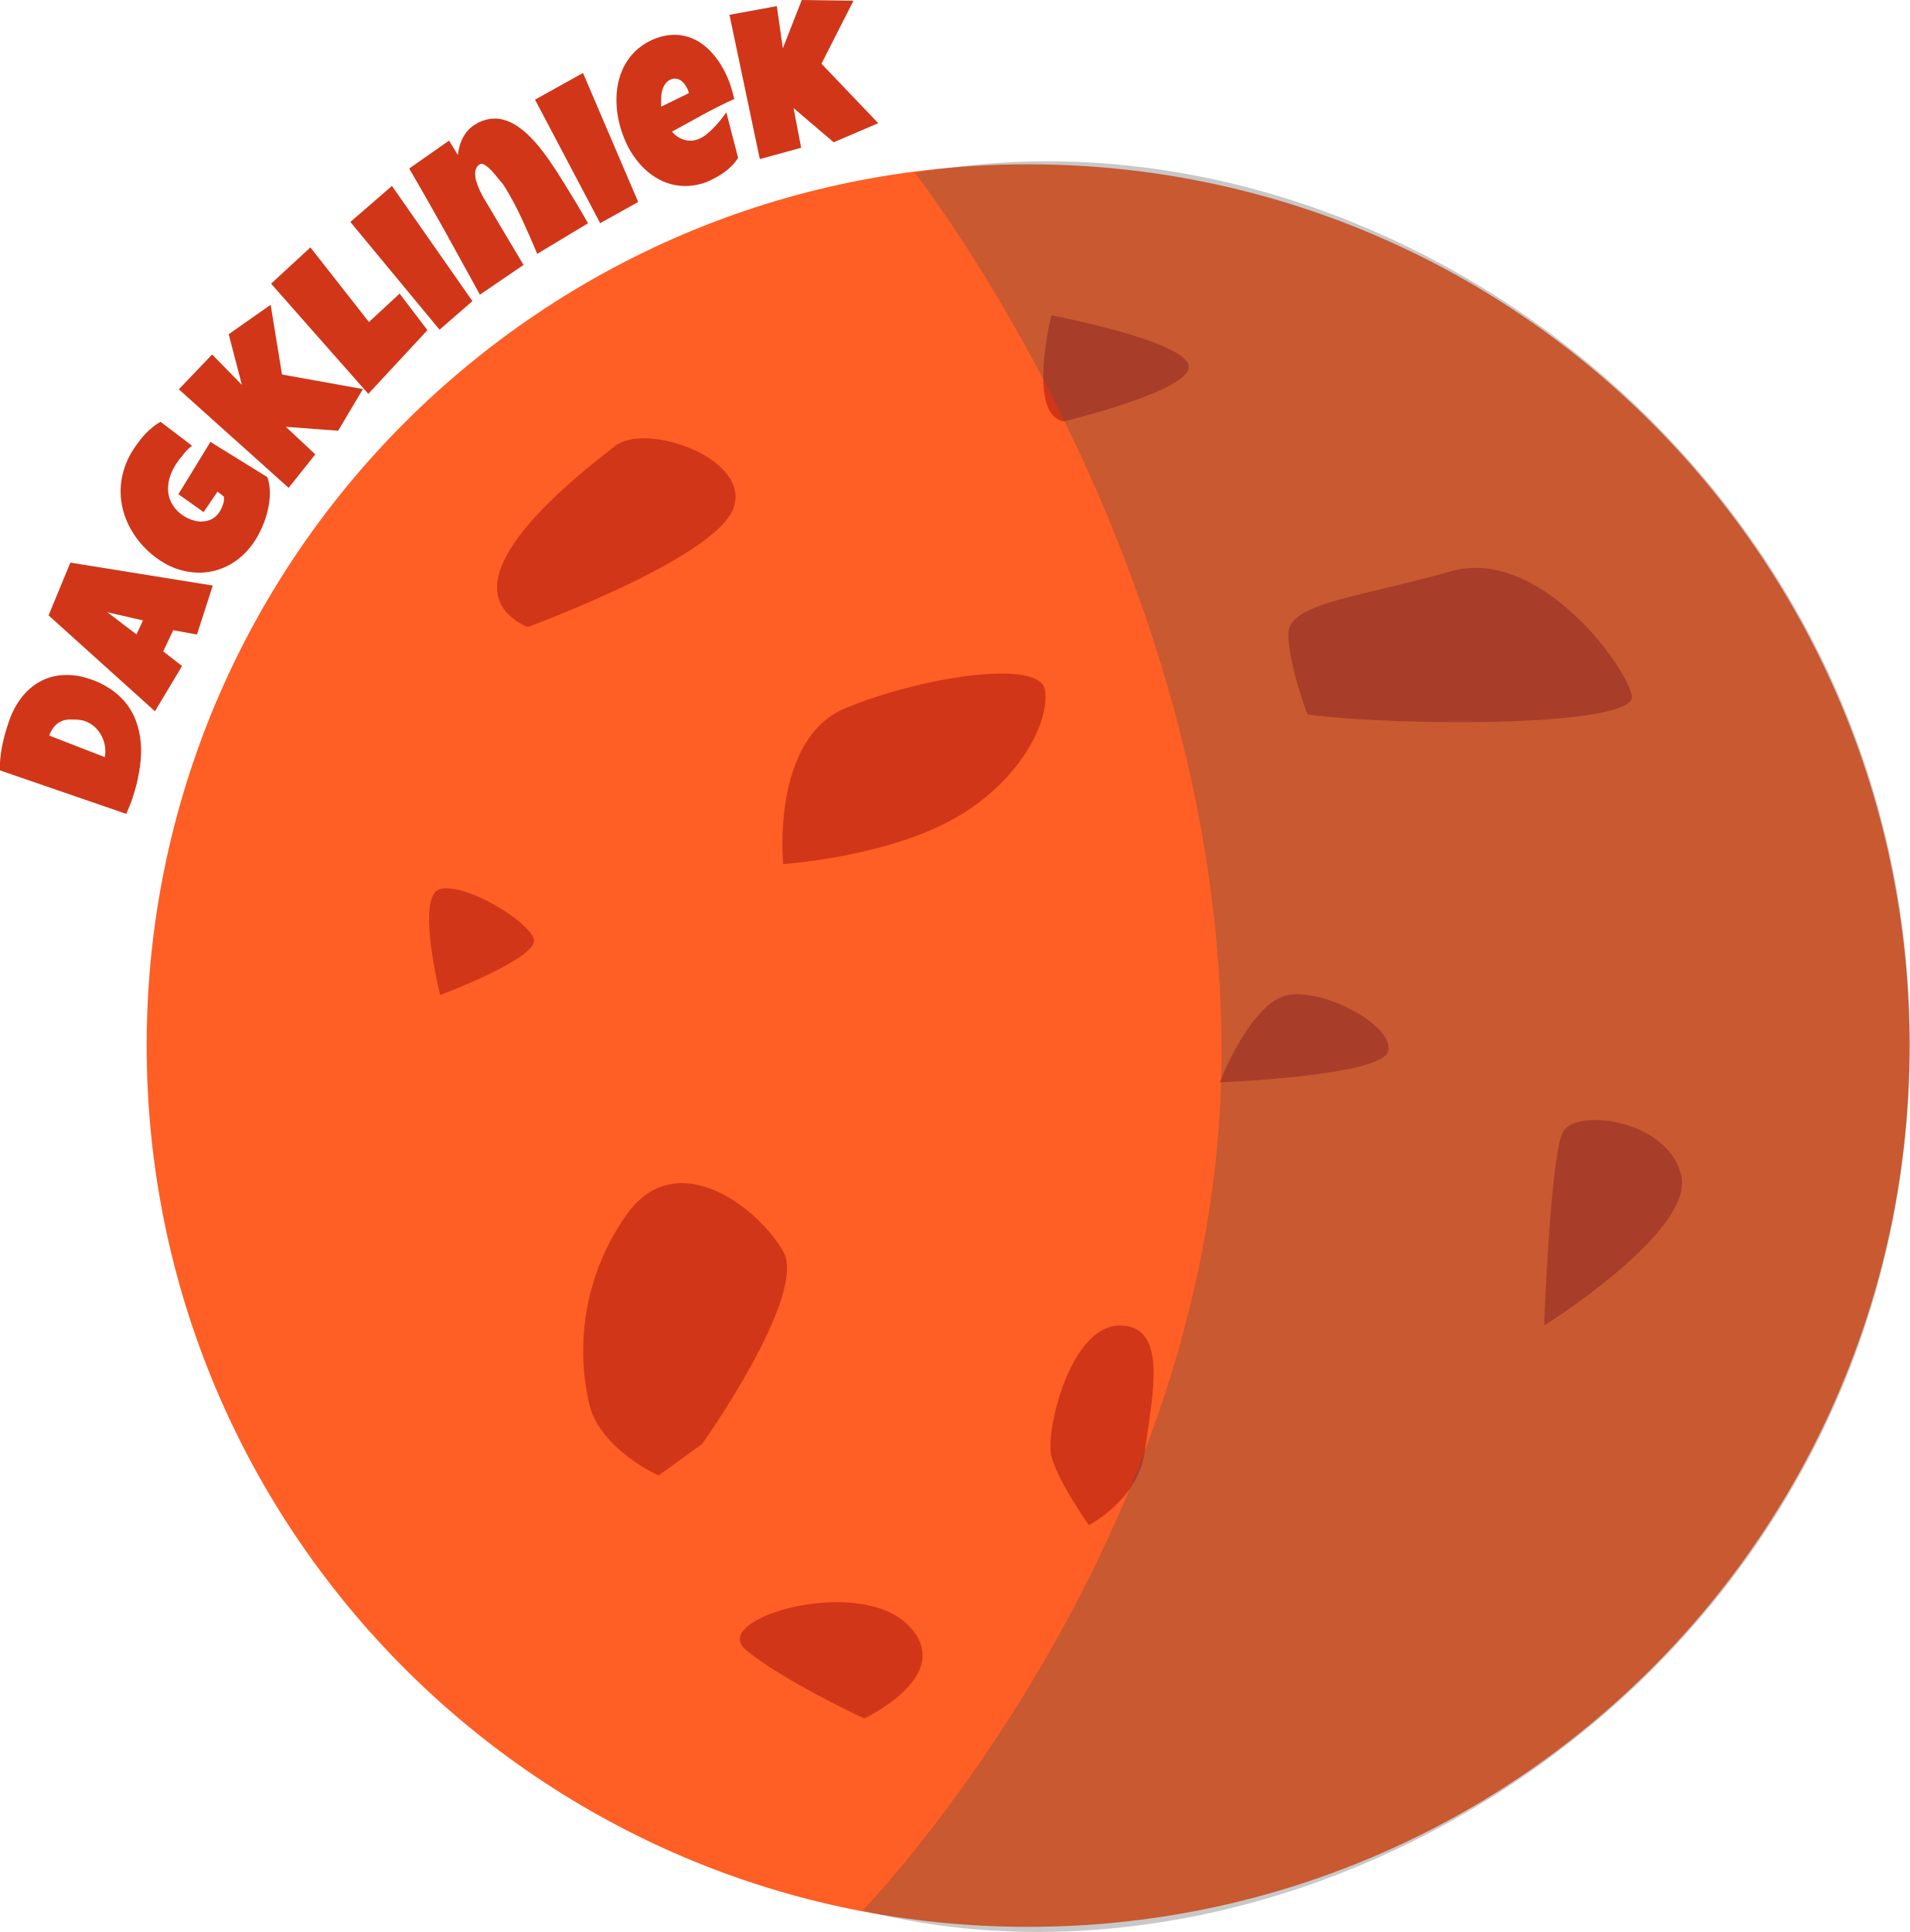
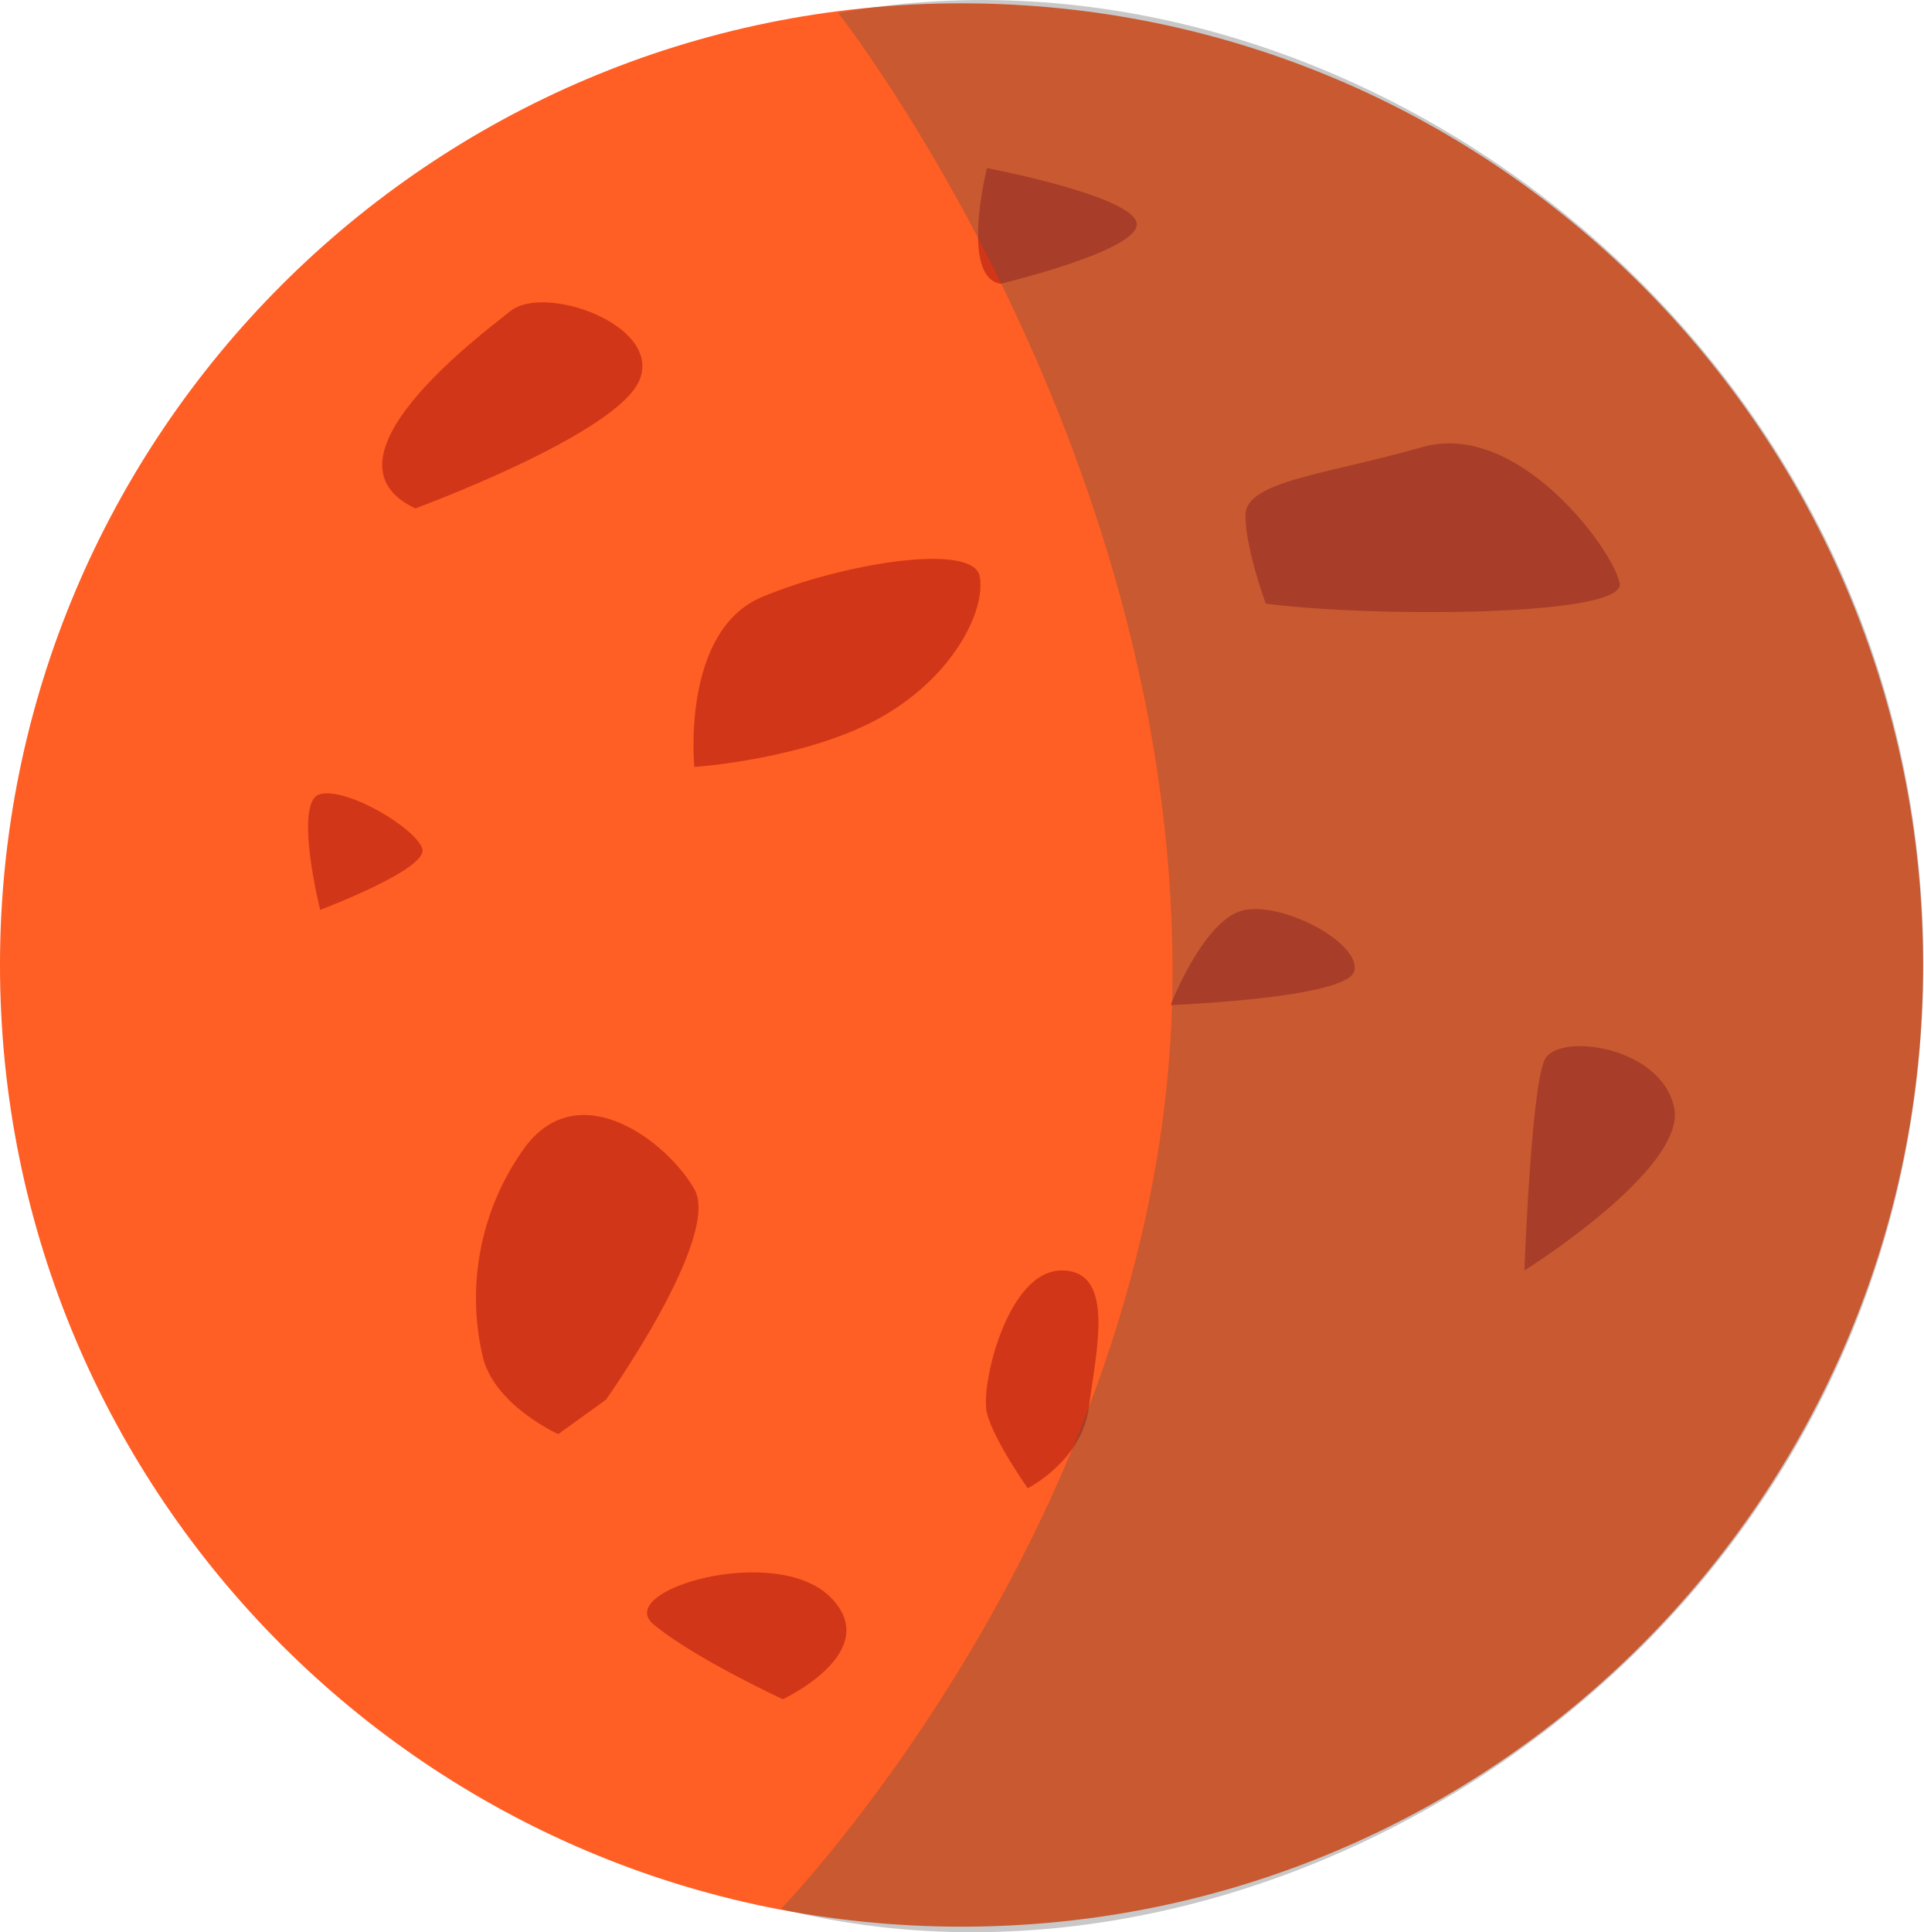
- <svg xmlns="http://www.w3.org/2000/svg" id="Laag_1" data-name="Laag 1" viewBox="0 0 219.03 221.62">
+ <svg xmlns="http://www.w3.org/2000/svg" id="Laag_1" data-name="Laag 1" viewBox="0 0 202.21 203.09">
  <defs>
-     <style>.cls-1{fill:#ff5e24;}.cls-2{fill:#d13618;}.cls-3{fill:#4d4d4d;opacity:0.31;isolation:isolate;}</style>
+     <style>.cls-1{fill:#ff5e24;}.cls-2{fill:#d13618;}.cls-3{fill:#4d4d4d;opacity:0.31;}</style>
  </defs>
-   <circle class="cls-1" cx="117.91" cy="119.94" r="101.09" />
-   <path class="cls-2" d="M63.54,73.4S85,65.53,87.15,59.8s-10-10-13.6-7.15S52.81,68.39,63.54,73.4Z" transform="translate(-3.05 -1.46)" />
-   <path class="cls-2" d="M92.87,100.58S91.44,86.27,100,82.7,122.2,77,122.87,80.55s-2.86,10.73-10.73,15S92.87,100.58,92.87,100.58Z" transform="translate(-3.05 -1.46)" />
-   <path class="cls-2" d="M153,83.41c10.73,1.43,37.92,1.43,37.2-2.15S179.42,64.1,169.41,67s-18.6,3.57-18.6,7.15S153,83.41,153,83.41Z" transform="translate(-3.05 -1.46)" />
-   <path class="cls-2" d="M142.94,125.61s18.6-.71,19.31-3.57-7.15-7.16-11.44-6.44S142.94,125.61,142.94,125.61Z" transform="translate(-3.05 -1.46)" />
-   <path class="cls-2" d="M127.92,176.4s5.72-2.86,6.44-8.58,2.86-14.31-2.87-14.31-8.58,12.16-7.86,15S127.92,176.4,127.92,176.4Z" transform="translate(-3.05 -1.46)" />
-   <path class="cls-2" d="M102.17,198.58s10.73-5,5-10.73-22.89-.72-18.59,2.86S102.17,198.58,102.17,198.58Z" transform="translate(-3.05 -1.46)" />
-   <path class="cls-2" d="M83.57,167.1S95.73,150,92.87,145,80.71,132.8,75,140.67a27,27,0,0,0-4.29,22.17c1.43,5,7.87,7.87,7.87,7.87Z" transform="translate(-3.05 -1.46)" />
-   <path class="cls-2" d="M53.53,115.6s11.44-4.29,10.73-6.44-7.87-6.44-10.73-5.72S53.53,115.6,53.53,115.6Z" transform="translate(-3.05 -1.46)" />
-   <path class="cls-2" d="M125.06,49.79s15-3.58,14.3-6.44-15.73-5.72-15.73-5.72S120.77,49.08,125.06,49.79Z" transform="translate(-3.05 -1.46)" />
-   <path class="cls-2" d="M180.14,153.51s17.16-10.73,15.73-17.17-12.16-7.86-13.59-5S180.14,153.51,180.14,153.51Z" transform="translate(-3.05 -1.46)" />
-   <path class="cls-3" d="M222.08,120.62c.35,70.45-66.88,113.45-120.1,100,0,0,41.17-42.41,41.17-98.5S108,21.32,108,21.32C161.68,11.52,221.76,55.81,222.08,120.62Z" transform="translate(-3.05 -1.46)" />
-   <path class="cls-2" d="M13.23,79.31a9.44,9.44,0,0,1,2.68,1.32,7.88,7.88,0,0,1,1.85,1.84,7.51,7.51,0,0,1,1.07,2.25,10.29,10.29,0,0,1,.4,2.55A13.54,13.54,0,0,1,19,90a18.1,18.1,0,0,1-.69,2.82c-.11.35-.23.7-.36,1s-.27.66-.42,1l-14.52-5a15.77,15.77,0,0,1,.27-2.72A21,21,0,0,1,4,84.44a9.6,9.6,0,0,1,1.4-2.81,6.94,6.94,0,0,1,2.08-1.9,6.2,6.2,0,0,1,2.63-.82A7.76,7.76,0,0,1,13.23,79.31Zm1.84,9a3.87,3.87,0,0,0,0-1.36,3.6,3.6,0,0,0-.45-1.21,3.41,3.41,0,0,0-.83-1,3.59,3.59,0,0,0-1.16-.62A5.15,5.15,0,0,0,11.37,84a2.88,2.88,0,0,0-1.11.12,2.27,2.27,0,0,0-.9.59,3.07,3.07,0,0,0-.66,1.13Z" transform="translate(-3.05 -1.46)" />
-   <path class="cls-2" d="M27.45,68.63l-1.81,5.62-2.72-.5-1.15,2.43,2.16,1.68-3.11,5.19-12.2-11L11.12,66Zm-8,4-4.09-.94,3.34,2.54Z" transform="translate(-3.05 -1.46)" />
-   <path class="cls-2" d="M33.71,56.19A5.36,5.36,0,0,1,34,58a8.48,8.48,0,0,1-.23,1.93,10.42,10.42,0,0,1-.61,1.89,10.65,10.65,0,0,1-.87,1.65,8.34,8.34,0,0,1-2.2,2.33A7.4,7.4,0,0,1,27.36,67a7.32,7.32,0,0,1-2.95,0,8,8,0,0,1-2.94-1.21,10,10,0,0,1-1.93-1.61,9.87,9.87,0,0,1-1.45-1.95,9.23,9.23,0,0,1-.91-2.18,8.84,8.84,0,0,1-.3-2.34,8.63,8.63,0,0,1,.38-2.38,8.89,8.89,0,0,1,1.09-2.32c.19-.29.4-.58.63-.89a10.58,10.58,0,0,1,.74-.89,8.93,8.93,0,0,1,.85-.78,5,5,0,0,1,.9-.6l3.6,2.74a5.8,5.8,0,0,0-1,1,11.75,11.75,0,0,0-.83,1.1,6.21,6.21,0,0,0-.75,1.62,4.47,4.47,0,0,0-.15,1.61,3.55,3.55,0,0,0,.52,1.48,4,4,0,0,0,1.25,1.24,4.13,4.13,0,0,0,1.09.5,3.11,3.11,0,0,0,1.12.14A2.71,2.71,0,0,0,27.36,61a2.39,2.39,0,0,0,.86-.82,3.62,3.62,0,0,0,.4-.84,1.94,1.94,0,0,0,.11-.91L28,57.85,26.4,60.2l-2.89-2.05c.61-1,1.22-2,1.84-3s1.22-2,1.83-3Z" transform="translate(-3.05 -1.46)" />
-   <path class="cls-2" d="M34.09,36.42l1.3,8,9.28,1.67-2.84,4.78-6-.45,3.38,3.16-3.06,3.84L23.56,46.12l3.82-4,3.41,3.49-1.51-5.81Z" transform="translate(-3.05 -1.46)" />
-   <path class="cls-2" d="M48.88,35.14l3.19,4.19-6.78,7.31L34.14,34l4.51-4.16,6.71,8.56Z" transform="translate(-3.05 -1.46)" />
-   <path class="cls-2" d="M48,22.79,57.23,36l-3.77,3.28L43.23,26.92Z" transform="translate(-3.05 -1.46)" />
-   <path class="cls-2" d="M67.79,22.55q.7,1.13,1.38,2.25l1.32,2.27-5.83,3.51c-.54-1.3-1.1-2.59-1.69-3.86A34.08,34.08,0,0,0,61,23q-.08-.14-.27-.42L60.23,22c-.17-.23-.36-.46-.56-.69a4.3,4.3,0,0,0-.59-.61,2.48,2.48,0,0,0-.56-.39.45.45,0,0,0-.45,0,1,1,0,0,0-.45.56,1.92,1.92,0,0,0-.07.76,3.55,3.55,0,0,0,.2.86,8.31,8.31,0,0,0,.35.87c.13.28.27.53.4.77s.25.43.34.57c.71,1.21,1.42,2.39,2.12,3.57s1.42,2.37,2.13,3.58l-5,3.41-4-7.26c-1.34-2.4-2.71-4.81-4.11-7.21l4.57-3.2,1,1.63a9.23,9.23,0,0,1,.21-1,4.41,4.41,0,0,1,.94-1.78,3.79,3.79,0,0,1,.8-.68,4.42,4.42,0,0,1,1.67-.65,3.94,3.94,0,0,1,1.57.07,5.22,5.22,0,0,1,1.48.65,9.3,9.3,0,0,1,1.38,1.09,15.12,15.12,0,0,1,1.26,1.36c.4.49.78,1,1.13,1.5s.67,1,1,1.49Z" transform="translate(-3.05 -1.46)" />
-   <path class="cls-2" d="M69.91,9.83l6.33,14.8-4.36,2.43L64.41,12.89Z" transform="translate(-3.05 -1.46)" />
-   <path class="cls-2" d="M86.67,10.82a14.59,14.59,0,0,1,.59,2c-1.23.55-2.43,1.15-3.61,1.8l-3.53,1.94a2.88,2.88,0,0,0,1.38.93,2.45,2.45,0,0,0,1.64-.07,3.46,3.46,0,0,0,.91-.53,8.27,8.27,0,0,0,.88-.81,11.32,11.32,0,0,0,.8-.91c.24-.31.45-.58.62-.82l1.35,5.21a5.21,5.21,0,0,1-.72.92,6.58,6.58,0,0,1-.9.76,8.16,8.16,0,0,1-1,.62,9.78,9.78,0,0,1-1,.48,7,7,0,0,1-2.12.45,6,6,0,0,1-2-.22,6.44,6.44,0,0,1-1.76-.78,8.17,8.17,0,0,1-1.52-1.24,10.51,10.51,0,0,1-1.24-1.62A10.77,10.77,0,0,1,74.51,17a12,12,0,0,1-.59-2.13,10.78,10.78,0,0,1-.17-2.19,8.42,8.42,0,0,1,.3-2.13,7,7,0,0,1,.82-1.92,6.23,6.23,0,0,1,1.39-1.61,6.91,6.91,0,0,1,2-1.16,6.16,6.16,0,0,1,1.9-.4,5.17,5.17,0,0,1,1.73.21,5.63,5.63,0,0,1,1.53.72A7.29,7.29,0,0,1,84.77,7.6a9.25,9.25,0,0,1,1.08,1.5A10.45,10.45,0,0,1,86.67,10.82ZM82,11.91a3.19,3.19,0,0,0-.31-.61,2.15,2.15,0,0,0-.43-.51,1.43,1.43,0,0,0-.56-.29,1.13,1.13,0,0,0-.67.06,1.37,1.37,0,0,0-.69.53,2.28,2.28,0,0,0-.36.81,3.59,3.59,0,0,0-.1.93,7.25,7.25,0,0,0,0,.86l3.16-1.54Z" transform="translate(-3.05 -1.46)" />
-   <path class="cls-2" d="M100.93,1.54,97.26,8.77l6.51,6.82-5.11,2.19-4.6-3.92.87,4.55-4.74,1.3L86.71,3.16l5.43-1L92.83,7,95,1.46Z" transform="translate(-3.05 -1.46)" />
+   <circle class="cls-1" cx="101.09" cy="101.44" r="101.09" />
+   <path class="cls-2" d="M43.67,53.44s21.46-7.87,23.61-13.6-10-10-13.6-7.15S32.94,48.43,43.67,53.44Z" />
+   <path class="cls-2" d="M73,80.62s-1.43-14.31,7.15-17.88S102.33,57,103,60.59s-2.86,10.73-10.73,15S73,80.62,73,80.62Z" />
+   <path class="cls-2" d="M133.08,63.45c10.73,1.43,37.92,1.43,37.2-2.15S159.55,44.14,149.54,47s-18.6,3.57-18.6,7.15S133.08,63.45,133.08,63.45Z" />
+   <path class="cls-2" d="M123.07,105.65s18.6-.71,19.31-3.57-7.15-7.16-11.44-6.44S123.07,105.65,123.07,105.65Z" />
+   <path class="cls-2" d="M108.05,156.44s5.72-2.86,6.44-8.58,2.86-14.31-2.87-14.31-8.58,12.16-7.86,15S108.05,156.44,108.05,156.44Z" />
+   <path class="cls-2" d="M82.3,178.62s10.73-5,5-10.73-22.89-.72-18.59,2.86S82.3,178.62,82.3,178.62Z" />
+   <path class="cls-2" d="M63.7,147.14S75.86,130,73,125s-12.16-12.16-17.89-4.29a27,27,0,0,0-4.29,22.17c1.43,5,7.87,7.87,7.87,7.87Z" />
+   <path class="cls-2" d="M33.66,95.64S45.1,91.35,44.39,89.2s-7.87-6.44-10.73-5.72S33.66,95.64,33.66,95.64Z" />
+   <path class="cls-2" d="M105.19,29.83s15-3.58,14.3-6.44-15.73-5.72-15.73-5.72S100.9,29.12,105.19,29.83Z" />
+   <path class="cls-2" d="M160.27,133.55s17.16-10.73,15.73-17.17-12.16-7.86-13.59-5S160.27,133.55,160.27,133.55Z" />
+   <path class="cls-3" d="M202.21,100.66c.35,70.45-66.88,113.45-120.1,100,0,0,41.17-42.41,41.17-98.5S88.13,1.36,88.13,1.36C141.81-8.44,201.89,35.85,202.21,100.66Z" />
</svg>
